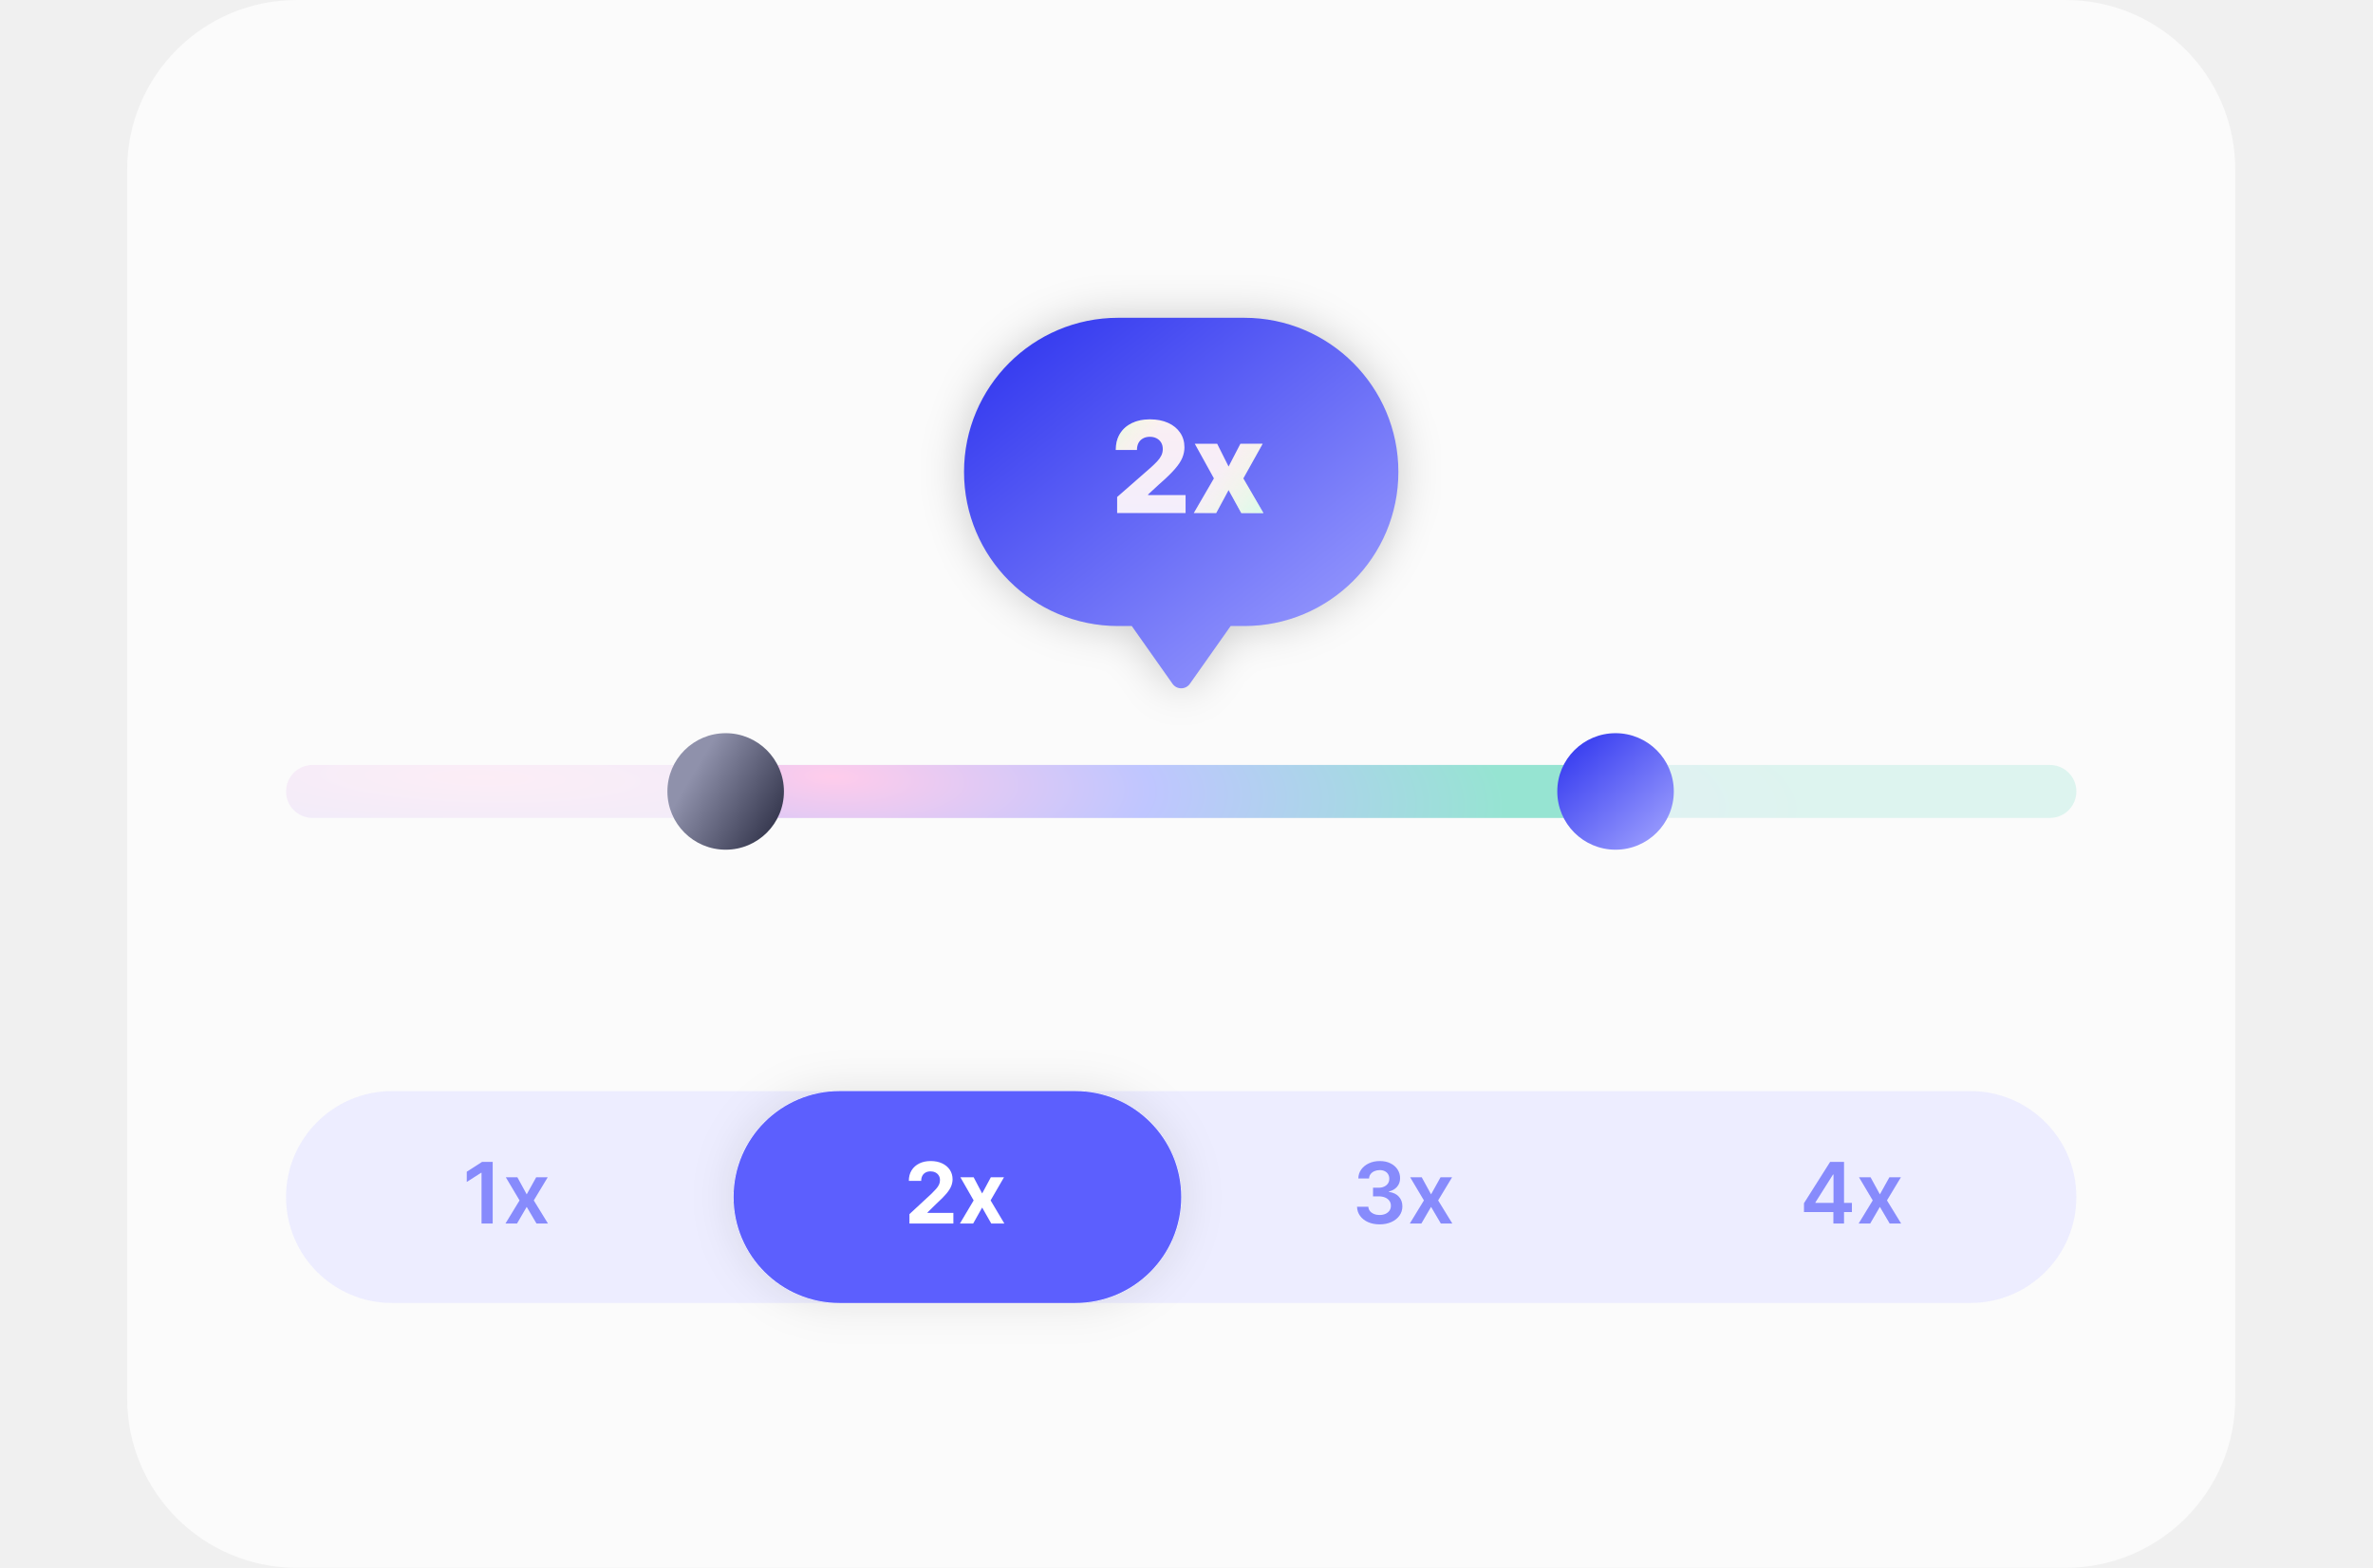
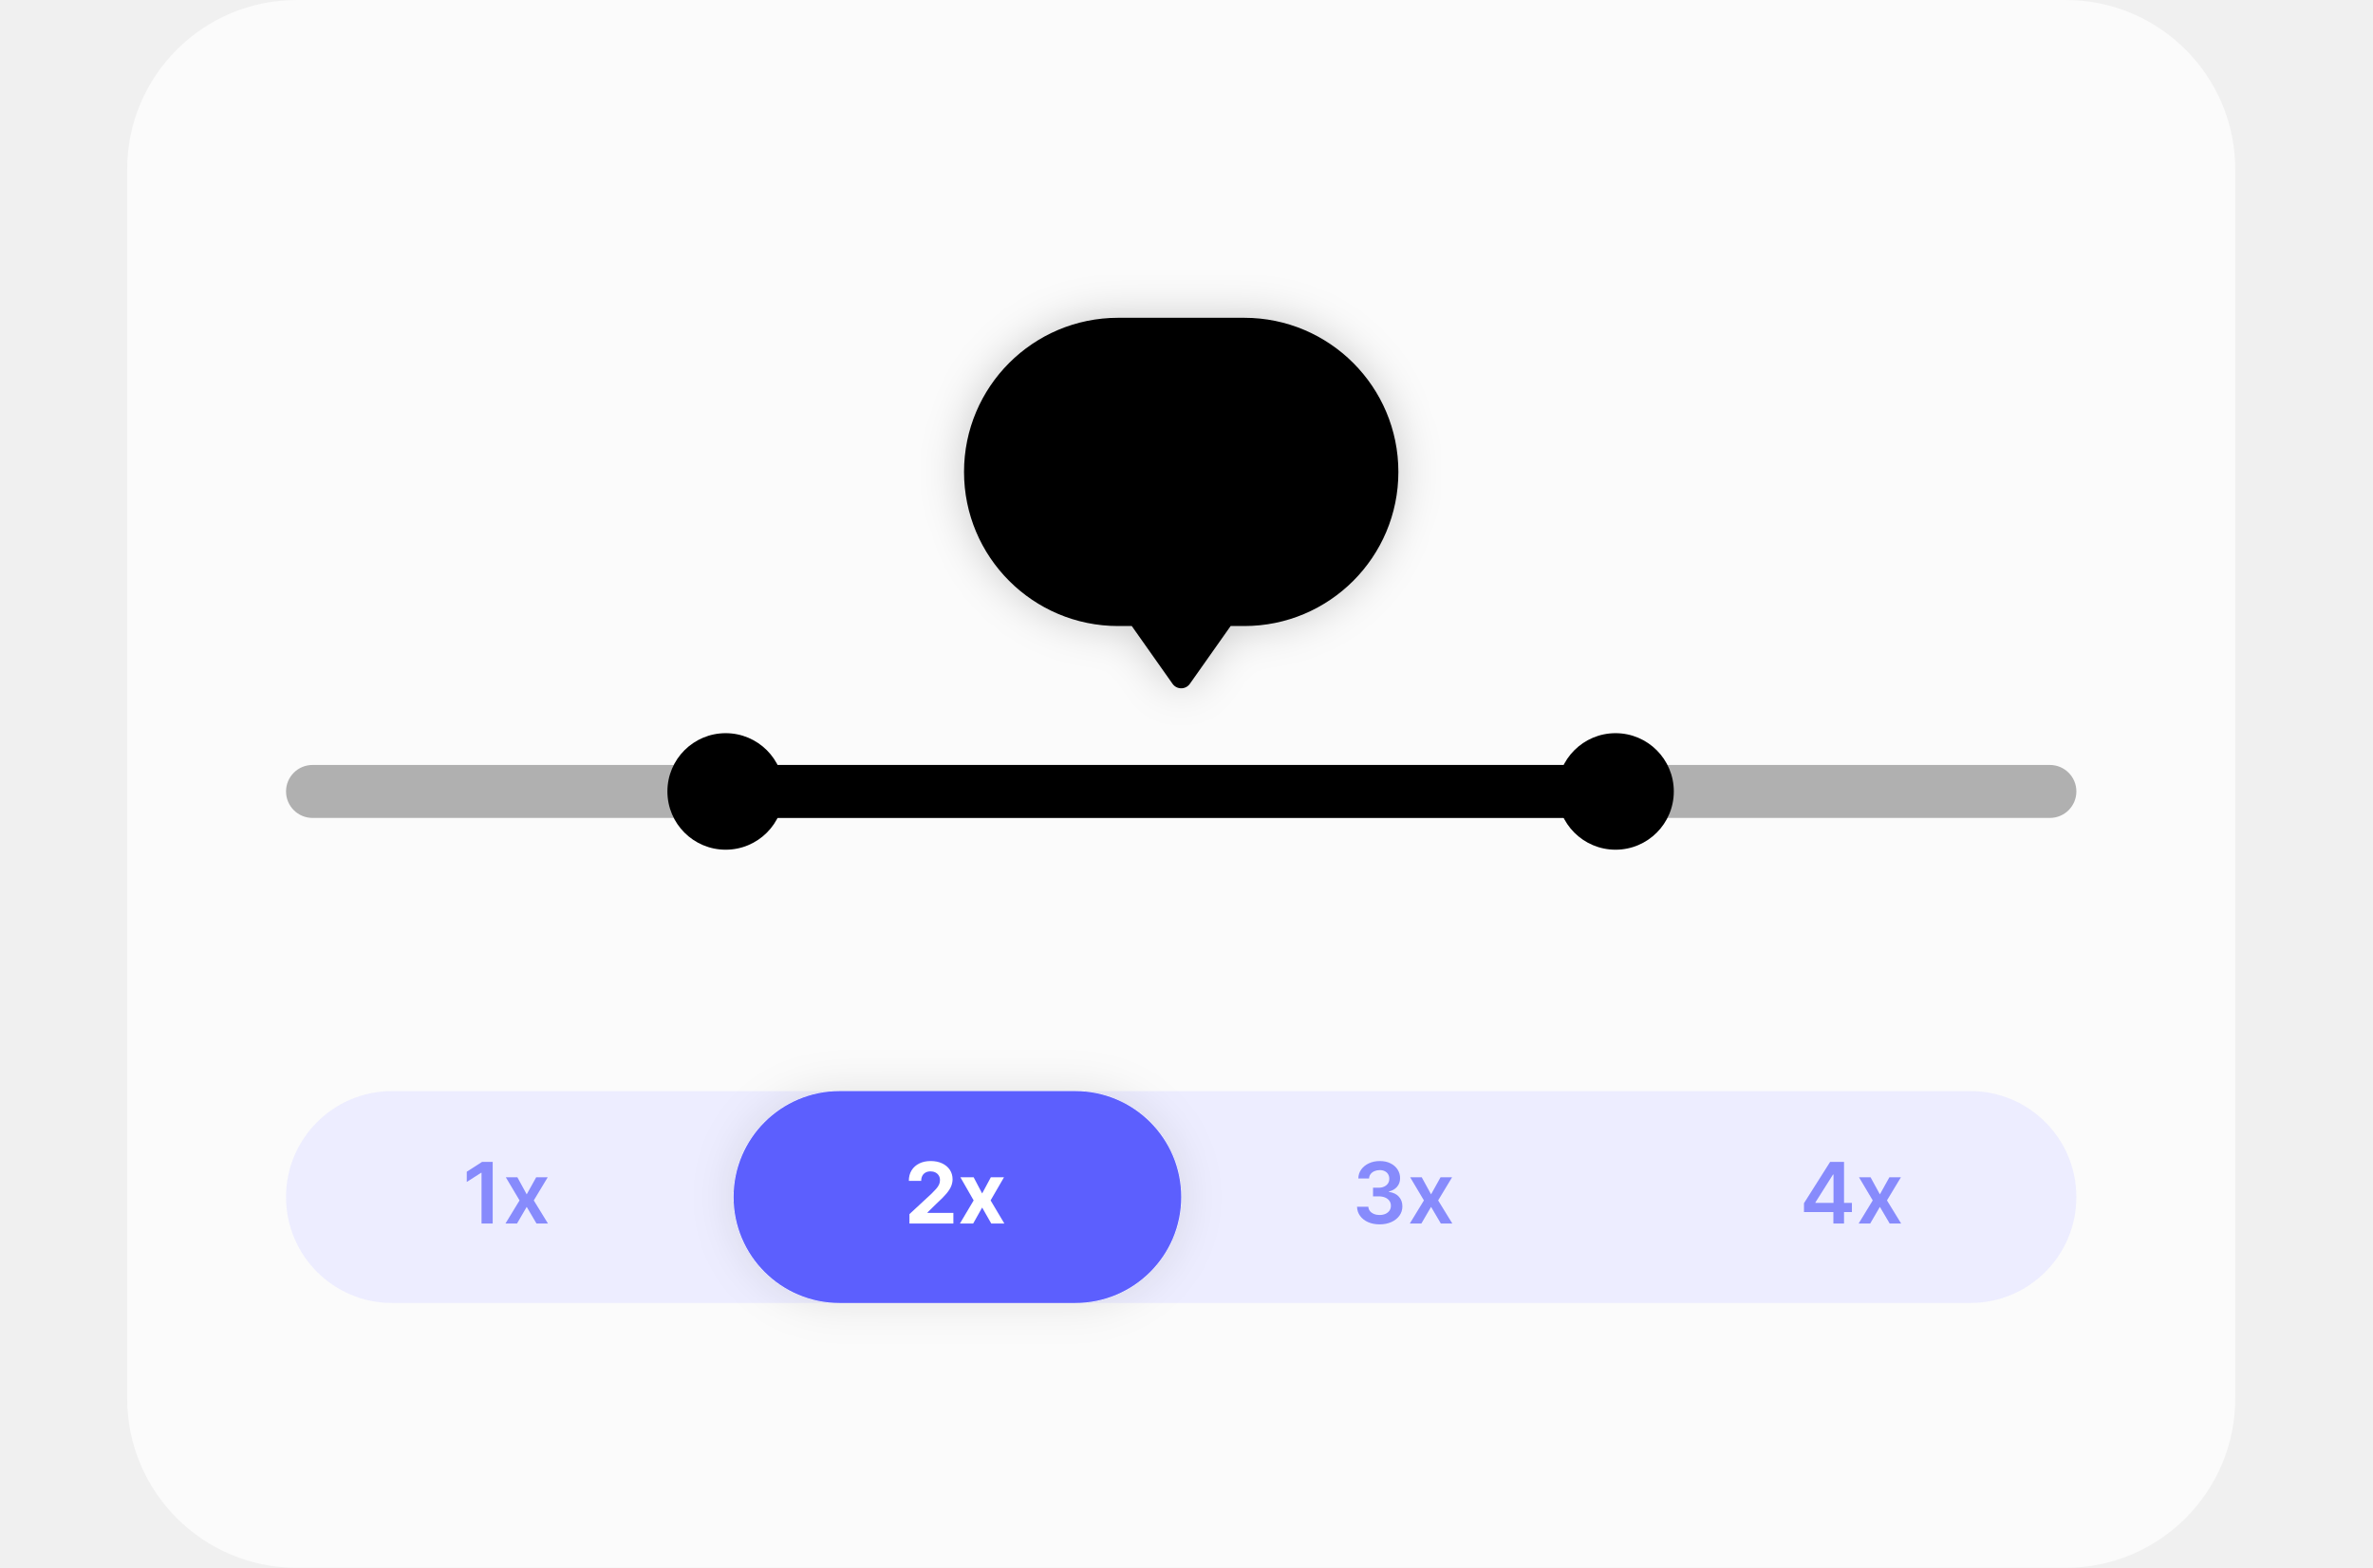
<svg xmlns="http://www.w3.org/2000/svg" width="224" height="148" viewBox="0 0 224 148" fill="none">
  <rect opacity="0.7" x="12" width="199" height="148" rx="16" fill="white" />
  <rect opacity="0.3" x="27" y="72.212" width="169" height="5" rx="2.5" fill="url(#paint0_radial_672_4823)" />
  <rect x="69" y="72.212" width="85" height="5" rx="2.5" fill="url(#paint1_radial_672_4823)" />
  <circle cx="68.5" cy="74.712" r="5.5" fill="url(#paint2_linear_672_4823)" />
  <circle cx="152.5" cy="74.712" r="5.5" fill="url(#paint3_linear_672_4823)" />
  <g filter="url(#filter0_f_672_4823)">
    <path d="M105.548 30C97.513 30 91 36.514 91 44.548C91 52.583 97.513 59.097 105.548 59.097H106.834L110.683 64.552C111.081 65.116 111.919 65.116 112.317 64.552L116.166 59.097H117.452C125.486 59.097 132 52.583 132 44.548C132 36.514 125.486 30 117.452 30H105.548Z" fill="black" fill-opacity="0.2" />
  </g>
  <path d="M105.548 30C97.513 30 91 36.514 91 44.548C91 52.583 97.513 59.097 105.548 59.097H106.834L110.683 64.552C111.081 65.116 111.919 65.116 112.317 64.552L116.166 59.097H117.452C125.486 59.097 132 52.583 132 44.548C132 36.514 125.486 30 117.452 30H105.548Z" fill="url(#paint4_linear_672_4823)" />
  <path d="M105.453 48.434V46.917L108.636 44.13C108.875 43.914 109.078 43.717 109.245 43.538C109.413 43.356 109.541 43.174 109.629 42.992C109.717 42.808 109.761 42.607 109.761 42.392C109.761 42.15 109.708 41.944 109.603 41.774C109.498 41.6 109.353 41.467 109.169 41.373C108.984 41.279 108.772 41.232 108.534 41.232C108.292 41.232 108.081 41.282 107.899 41.382C107.717 41.478 107.575 41.619 107.473 41.803C107.373 41.988 107.323 42.212 107.323 42.477H105.325C105.325 41.883 105.458 41.37 105.725 40.938C105.992 40.507 106.367 40.174 106.85 39.941C107.336 39.705 107.9 39.587 108.542 39.587C109.204 39.587 109.779 39.698 110.268 39.92C110.757 40.142 111.134 40.451 111.402 40.849C111.671 41.244 111.806 41.703 111.806 42.225C111.806 42.558 111.74 42.887 111.606 43.214C111.473 43.541 111.232 43.901 110.886 44.296C110.542 44.691 110.054 45.164 109.42 45.715L108.376 46.678V46.734H111.913V48.434H105.453ZM114.895 41.889L115.973 44.045L117.089 41.889H119.19L117.362 45.161L119.258 48.434H117.175L115.973 46.261L114.801 48.434H112.687L114.588 45.161L112.781 41.889H114.895Z" fill="url(#paint5_linear_672_4823)" />
  <path d="M105.453 48.434V46.917L108.636 44.13C108.875 43.914 109.078 43.717 109.245 43.538C109.413 43.356 109.541 43.174 109.629 42.992C109.717 42.808 109.761 42.607 109.761 42.392C109.761 42.15 109.708 41.944 109.603 41.774C109.498 41.6 109.353 41.467 109.169 41.373C108.984 41.279 108.772 41.232 108.534 41.232C108.292 41.232 108.081 41.282 107.899 41.382C107.717 41.478 107.575 41.619 107.473 41.803C107.373 41.988 107.323 42.212 107.323 42.477H105.325C105.325 41.883 105.458 41.37 105.725 40.938C105.992 40.507 106.367 40.174 106.85 39.941C107.336 39.705 107.9 39.587 108.542 39.587C109.204 39.587 109.779 39.698 110.268 39.92C110.757 40.142 111.134 40.451 111.402 40.849C111.671 41.244 111.806 41.703 111.806 42.225C111.806 42.558 111.74 42.887 111.606 43.214C111.473 43.541 111.232 43.901 110.886 44.296C110.542 44.691 110.054 45.164 109.42 45.715L108.376 46.678V46.734H111.913V48.434H105.453ZM114.895 41.889L115.973 44.045L117.089 41.889H119.19L117.362 45.161L119.258 48.434H117.175L115.973 46.261L114.801 48.434H112.687L114.588 45.161L112.781 41.889H114.895Z" fill="url(#paint6_radial_672_4823)" />
  <path d="M105.453 48.434V46.917L108.636 44.13C108.875 43.914 109.078 43.717 109.245 43.538C109.413 43.356 109.541 43.174 109.629 42.992C109.717 42.808 109.761 42.607 109.761 42.392C109.761 42.15 109.708 41.944 109.603 41.774C109.498 41.6 109.353 41.467 109.169 41.373C108.984 41.279 108.772 41.232 108.534 41.232C108.292 41.232 108.081 41.282 107.899 41.382C107.717 41.478 107.575 41.619 107.473 41.803C107.373 41.988 107.323 42.212 107.323 42.477H105.325C105.325 41.883 105.458 41.37 105.725 40.938C105.992 40.507 106.367 40.174 106.85 39.941C107.336 39.705 107.9 39.587 108.542 39.587C109.204 39.587 109.779 39.698 110.268 39.92C110.757 40.142 111.134 40.451 111.402 40.849C111.671 41.244 111.806 41.703 111.806 42.225C111.806 42.558 111.74 42.887 111.606 43.214C111.473 43.541 111.232 43.901 110.886 44.296C110.542 44.691 110.054 45.164 109.42 45.715L108.376 46.678V46.734H111.913V48.434H105.453ZM114.895 41.889L115.973 44.045L117.089 41.889H119.19L117.362 45.161L119.258 48.434H117.175L115.973 46.261L114.801 48.434H112.687L114.588 45.161L112.781 41.889H114.895Z" fill="url(#paint7_radial_672_4823)" />
  <rect x="27" y="103" width="169" height="20" rx="10" fill="#EDEDFF" />
  <path d="M46.508 109.682V115.5H45.455V110.707H45.42L44.06 111.577V110.611L45.506 109.682H46.508ZM48.838 111.136L49.719 112.747L50.614 111.136H51.702L50.386 113.318L51.724 115.5H50.642L49.719 113.929L48.804 115.5H47.713L49.043 113.318L47.747 111.136H48.838Z" fill="#878BFC" />
  <g filter="url(#filter1_d_672_4823)">
    <rect x="69.25" y="103" width="42.25" height="20" rx="10" fill="#5C5FFE" />
    <path d="M85.847 115.5V114.614L87.918 112.696C88.094 112.526 88.242 112.372 88.361 112.236C88.482 112.099 88.574 111.966 88.636 111.835C88.699 111.703 88.73 111.56 88.73 111.406C88.73 111.236 88.691 111.089 88.614 110.966C88.536 110.841 88.43 110.745 88.296 110.679C88.161 110.611 88.008 110.577 87.838 110.577C87.66 110.577 87.505 110.613 87.372 110.685C87.24 110.757 87.137 110.86 87.065 110.994C86.993 111.129 86.957 111.289 86.957 111.474H85.79C85.79 111.094 85.876 110.763 86.048 110.483C86.221 110.203 86.462 109.986 86.773 109.832C87.083 109.679 87.441 109.602 87.847 109.602C88.263 109.602 88.626 109.676 88.935 109.824C89.245 109.97 89.487 110.172 89.659 110.432C89.831 110.691 89.918 110.989 89.918 111.324C89.918 111.544 89.874 111.76 89.787 111.974C89.702 112.188 89.549 112.426 89.329 112.688C89.11 112.947 88.8 113.259 88.401 113.622L87.551 114.455V114.494H89.994V115.5H85.847ZM91.908 111.136L92.71 112.662L93.531 111.136H94.772L93.508 113.318L94.806 115.5H93.57L92.71 113.991L91.863 115.5H90.613L91.908 113.318L90.658 111.136H91.908Z" fill="white" />
  </g>
  <path d="M130.23 115.58C129.821 115.58 129.457 115.509 129.139 115.369C128.823 115.229 128.573 115.034 128.389 114.784C128.205 114.534 128.108 114.245 128.097 113.918H129.165C129.174 114.075 129.226 114.212 129.321 114.33C129.416 114.445 129.542 114.535 129.699 114.599C129.856 114.664 130.032 114.696 130.227 114.696C130.436 114.696 130.62 114.66 130.781 114.588C130.942 114.514 131.068 114.412 131.159 114.281C131.25 114.151 131.295 114 131.293 113.83C131.295 113.653 131.249 113.498 131.156 113.364C131.063 113.229 130.929 113.124 130.753 113.048C130.579 112.973 130.368 112.935 130.122 112.935H129.608V112.122H130.122C130.325 112.122 130.502 112.087 130.653 112.017C130.807 111.947 130.927 111.848 131.014 111.722C131.101 111.593 131.144 111.444 131.142 111.276C131.144 111.111 131.107 110.968 131.031 110.847C130.957 110.723 130.852 110.628 130.716 110.56C130.581 110.491 130.423 110.457 130.241 110.457C130.063 110.457 129.899 110.49 129.747 110.554C129.596 110.618 129.473 110.71 129.381 110.83C129.288 110.947 129.239 111.087 129.233 111.25H128.219C128.226 110.924 128.32 110.638 128.5 110.392C128.682 110.144 128.924 109.951 129.227 109.812C129.53 109.672 129.87 109.602 130.247 109.602C130.635 109.602 130.973 109.675 131.259 109.821C131.546 109.965 131.769 110.159 131.926 110.403C132.083 110.648 132.162 110.918 132.162 111.213C132.164 111.541 132.067 111.815 131.872 112.037C131.679 112.259 131.425 112.403 131.111 112.472V112.517C131.52 112.574 131.833 112.725 132.051 112.972C132.271 113.216 132.38 113.52 132.378 113.884C132.378 114.209 132.285 114.501 132.099 114.759C131.916 115.014 131.662 115.215 131.338 115.361C131.016 115.507 130.647 115.58 130.23 115.58ZM134.205 111.136L135.086 112.747L135.981 111.136H137.069L135.754 113.318L137.092 115.5H136.009L135.086 113.929L134.171 115.5H133.08L134.41 113.318L133.114 111.136H134.205Z" fill="#878BFC" />
  <path d="M170.287 114.42V113.582L172.756 109.682H173.455V110.875H173.028L171.366 113.509V113.554H174.812V114.42H170.287ZM173.062 115.5V114.165L173.074 113.79V109.682H174.068V115.5H173.062ZM176.572 111.136L177.453 112.747L178.348 111.136H179.436L178.121 113.318L179.459 115.5H178.376L177.453 113.929L176.538 115.5H175.447L176.777 113.318L175.482 111.136H176.572Z" fill="#878BFC" />
  <defs>
    <filter id="filter0_f_672_4823" x="87" y="26" width="49" height="42.975" filterUnits="userSpaceOnUse" color-interpolation-filters="sRGB">
      <feFlood flood-opacity="0" result="BackgroundImageFix" />
      <feBlend mode="normal" in="SourceGraphic" in2="BackgroundImageFix" result="shape" />
      <feGaussianBlur stdDeviation="2" result="effect1_foregroundBlur_672_4823" />
    </filter>
    <filter id="filter1_d_672_4823" x="65.25" y="99" width="50.25" height="28" filterUnits="userSpaceOnUse" color-interpolation-filters="sRGB">
      <feFlood flood-opacity="0" result="BackgroundImageFix" />
      <feColorMatrix in="SourceAlpha" type="matrix" values="0 0 0 0 0 0 0 0 0 0 0 0 0 0 0 0 0 0 127 0" result="hardAlpha" />
      <feOffset />
      <feGaussianBlur stdDeviation="2" />
      <feComposite in2="hardAlpha" operator="out" />
      <feColorMatrix type="matrix" values="0 0 0 0 0 0 0 0 0 0 0 0 0 0 0 0 0 0 0.1 0" />
      <feBlend mode="normal" in2="BackgroundImageFix" result="effect1_dropShadow_672_4823" />
      <feBlend mode="normal" in="SourceGraphic" in2="effect1_dropShadow_672_4823" result="shape" />
    </filter>
    <radialGradient id="paint0_radial_672_4823" cx="0" cy="0" r="1" gradientUnits="userSpaceOnUse" gradientTransform="translate(45.7778 73.323) rotate(1.46462) scale(126.791 20.1786)">
-       <stop stop-color="#FFCCEB" />
-       <stop offset="0.474" stop-color="#BFC6FF" />
-       <stop offset="1" stop-color="#96E4D2" />
+       <stop stopColor="#FFCCEB" />
+       <stop offset="0.474" stopColor="#BFC6FF" />
+       <stop offset="1" stopColor="#96E4D2" />
    </radialGradient>
    <radialGradient id="paint1_radial_672_4823" cx="0" cy="0" r="1" gradientUnits="userSpaceOnUse" gradientTransform="translate(78.4444 73.323) rotate(2.91013) scale(63.8323 20.1592)">
-       <stop stop-color="#FFCCEB" />
-       <stop offset="0.474" stop-color="#BFC6FF" />
-       <stop offset="1" stop-color="#96E4D2" />
+       <stop stopColor="#FFCCEB" />
+       <stop offset="0.474" stopColor="#BFC6FF" />
+       <stop offset="1" stopColor="#96E4D2" />
    </radialGradient>
    <linearGradient id="paint2_linear_672_4823" x1="74" y1="80.212" x2="64.498" y2="74.529" gradientUnits="userSpaceOnUse">
-       <stop stop-color="#25273D" />
-       <stop offset="1" stop-color="#8F91AB" />
+       <stop stopColor="#25273D" />
+       <stop offset="1" stopColor="#8F91AB" />
    </linearGradient>
    <linearGradient id="paint3_linear_672_4823" x1="147" y1="69.212" x2="157.505" y2="80.487" gradientUnits="userSpaceOnUse">
-       <stop stop-color="#2A30EE" />
-       <stop offset="1" stop-color="#A4A6FF" />
+       <stop stopColor="#2A30EE" />
+       <stop offset="1" stopColor="#A4A6FF" />
    </linearGradient>
    <linearGradient id="paint4_linear_672_4823" x1="91" y1="30" x2="123.621" y2="71.043" gradientUnits="userSpaceOnUse">
-       <stop stop-color="#2A30EE" />
-       <stop offset="1" stop-color="#A4A6FF" />
+       <stop stopColor="#2A30EE" />
+       <stop offset="1" stopColor="#A4A6FF" />
    </linearGradient>
    <linearGradient id="paint5_linear_672_4823" x1="111.389" y1="51.434" x2="111.508" y2="36.435" gradientUnits="userSpaceOnUse">
-       <stop stop-color="#F2EDFF" />
-       <stop offset="0.406" stop-color="#F6EEF9" />
-       <stop offset="1" stop-color="#FCEFF1" />
+       <stop stopColor="#F2EDFF" />
+       <stop offset="0.406" stopColor="#F6EEF9" />
+       <stop offset="1" stopColor="#FCEFF1" />
    </linearGradient>
    <radialGradient id="paint6_radial_672_4823" cx="0" cy="0" r="1" gradientUnits="userSpaceOnUse" gradientTransform="translate(104.798 36.4341) rotate(38.1915) scale(18.8905 50.9921)">
-       <stop stop-color="#BFFFF0" />
-       <stop offset="0.336" stop-color="#FEFFC7" stop-opacity="0" />
+       <stop stopColor="#BFFFF0" />
+       <stop offset="0.336" stopColor="#FEFFC7" stop-opacity="0" />
    </radialGradient>
    <radialGradient id="paint7_radial_672_4823" cx="0" cy="0" r="1" gradientUnits="userSpaceOnUse" gradientTransform="translate(104.798 36.4341) rotate(38.1915) scale(18.8905 50.9921)">
-       <stop offset="0.667" stop-color="#FEFFC7" stop-opacity="0" />
-       <stop offset="1" stop-color="#CEFFE6" stop-opacity="0.768" />
+       <stop offset="0.667" stopColor="#FEFFC7" stop-opacity="0" />
+       <stop offset="1" stopColor="#CEFFE6" stop-opacity="0.768" />
    </radialGradient>
  </defs>
</svg>
